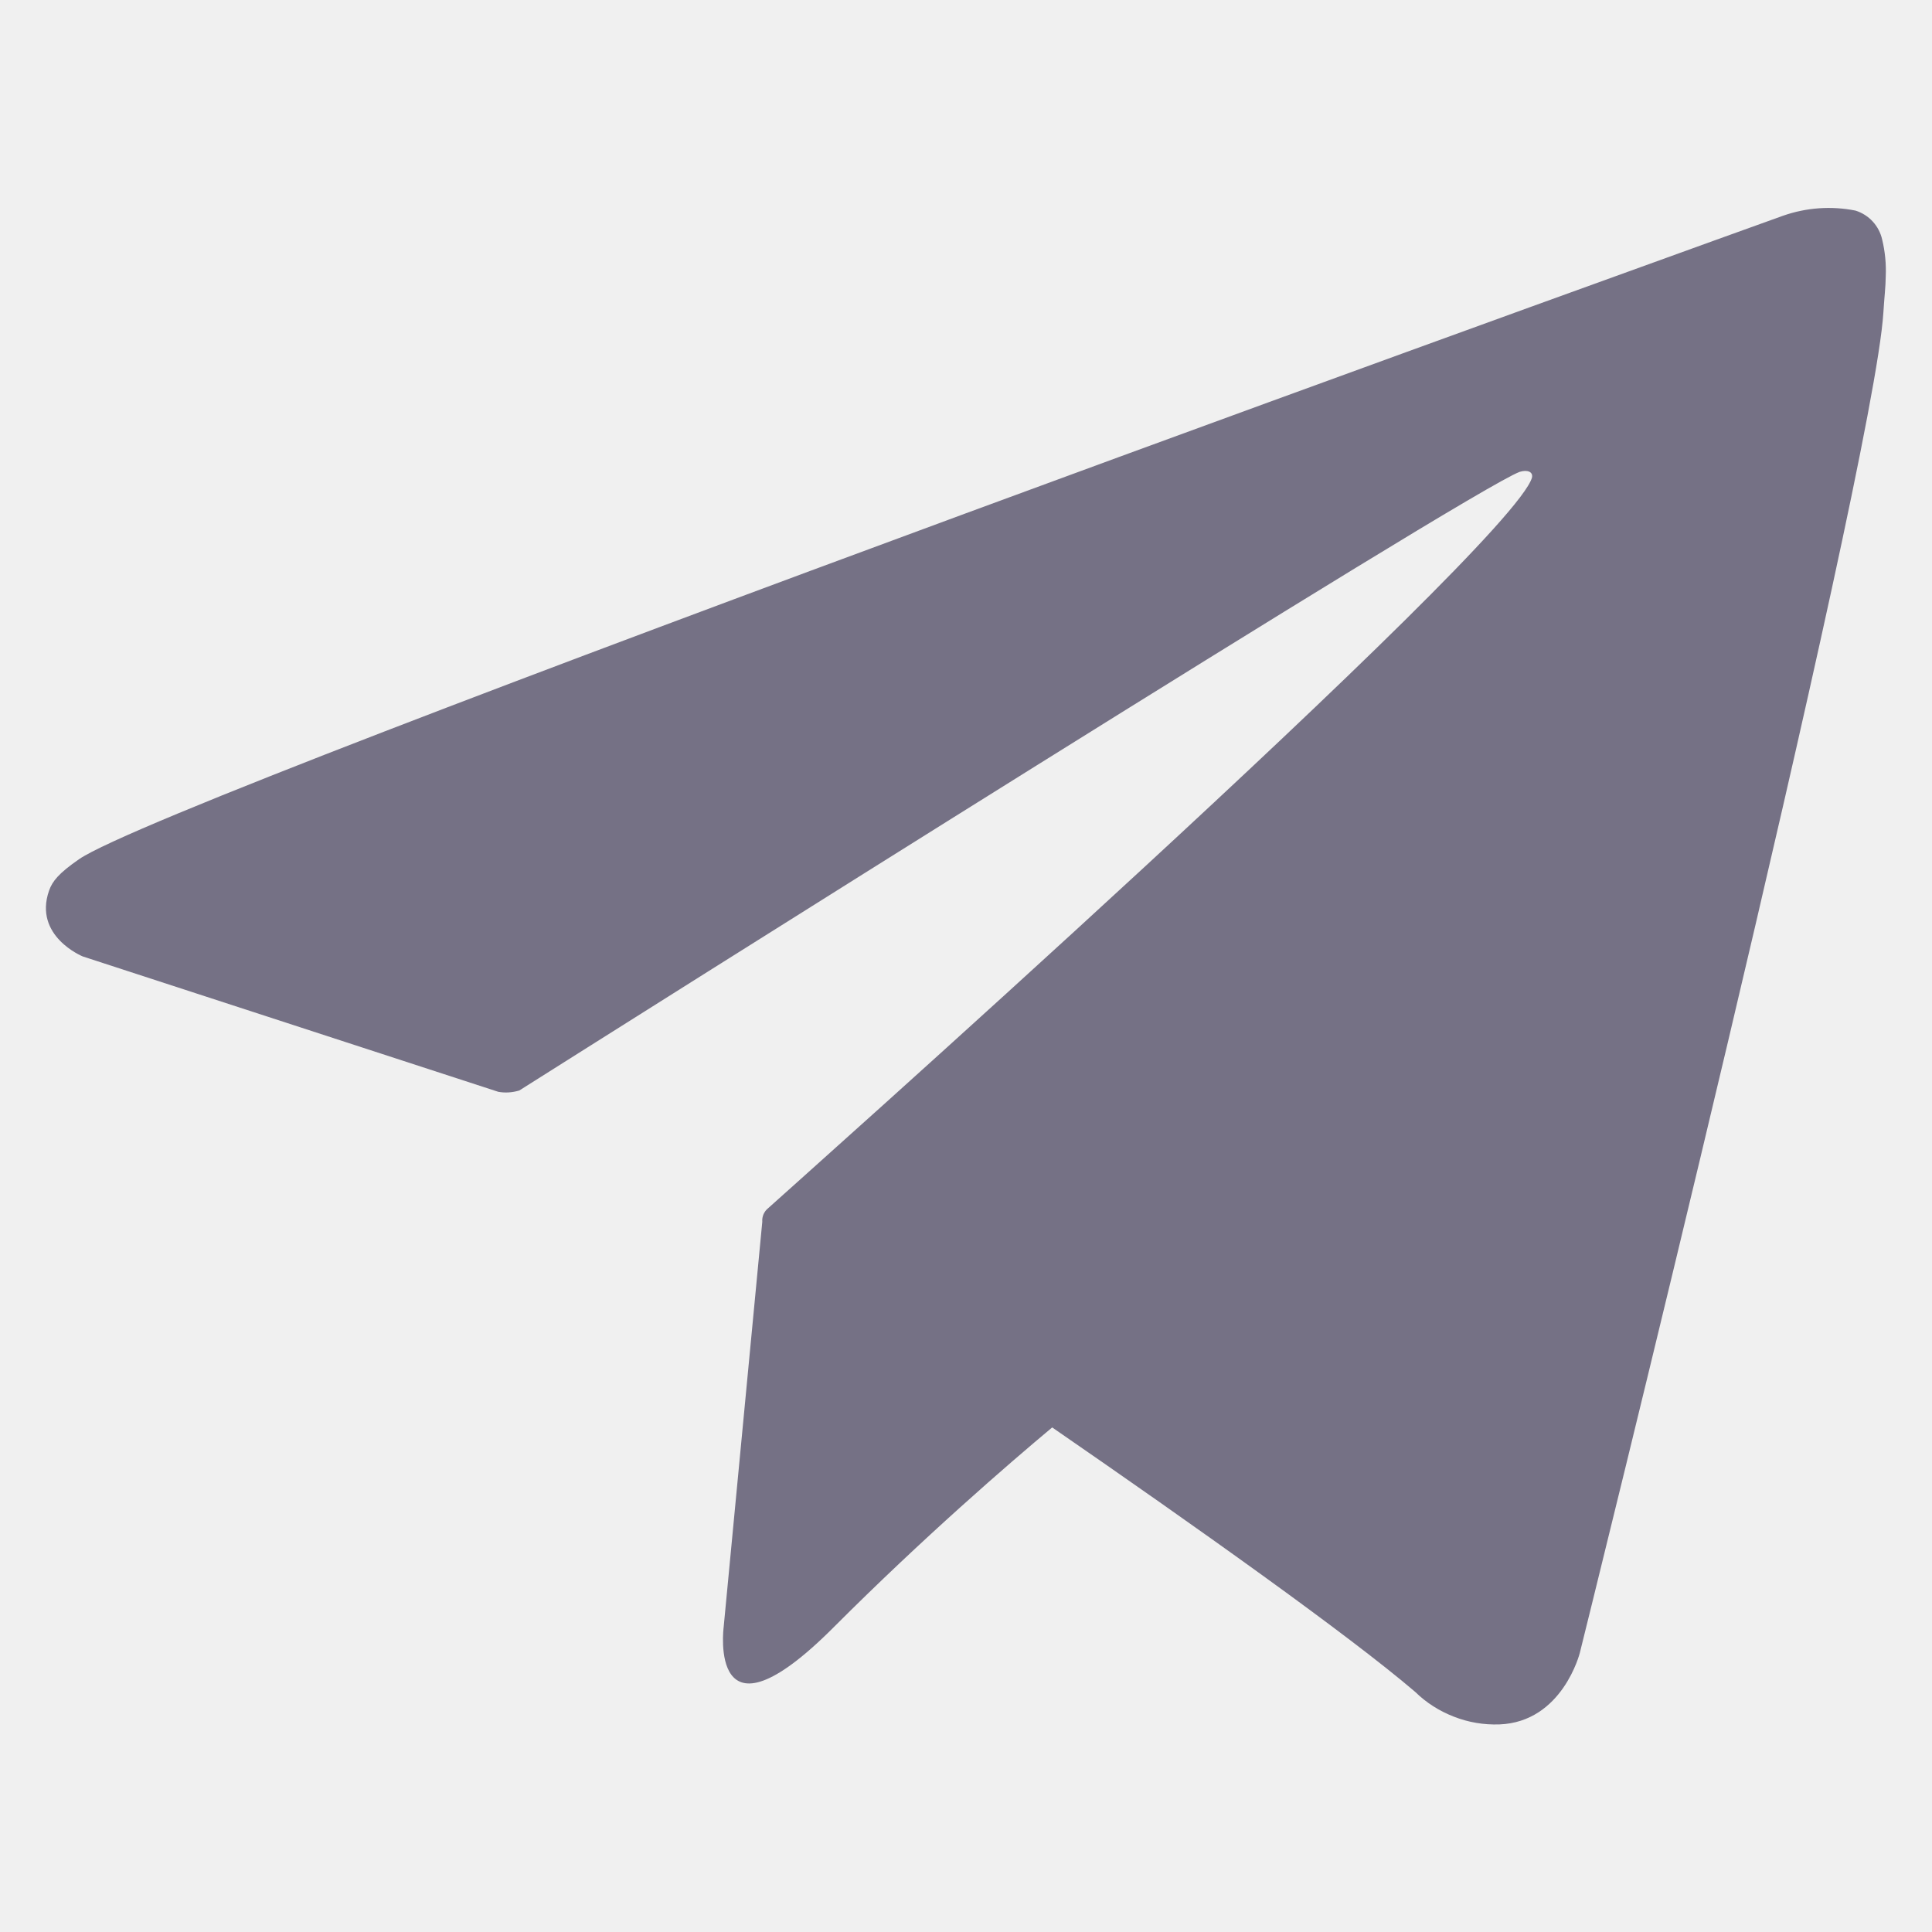
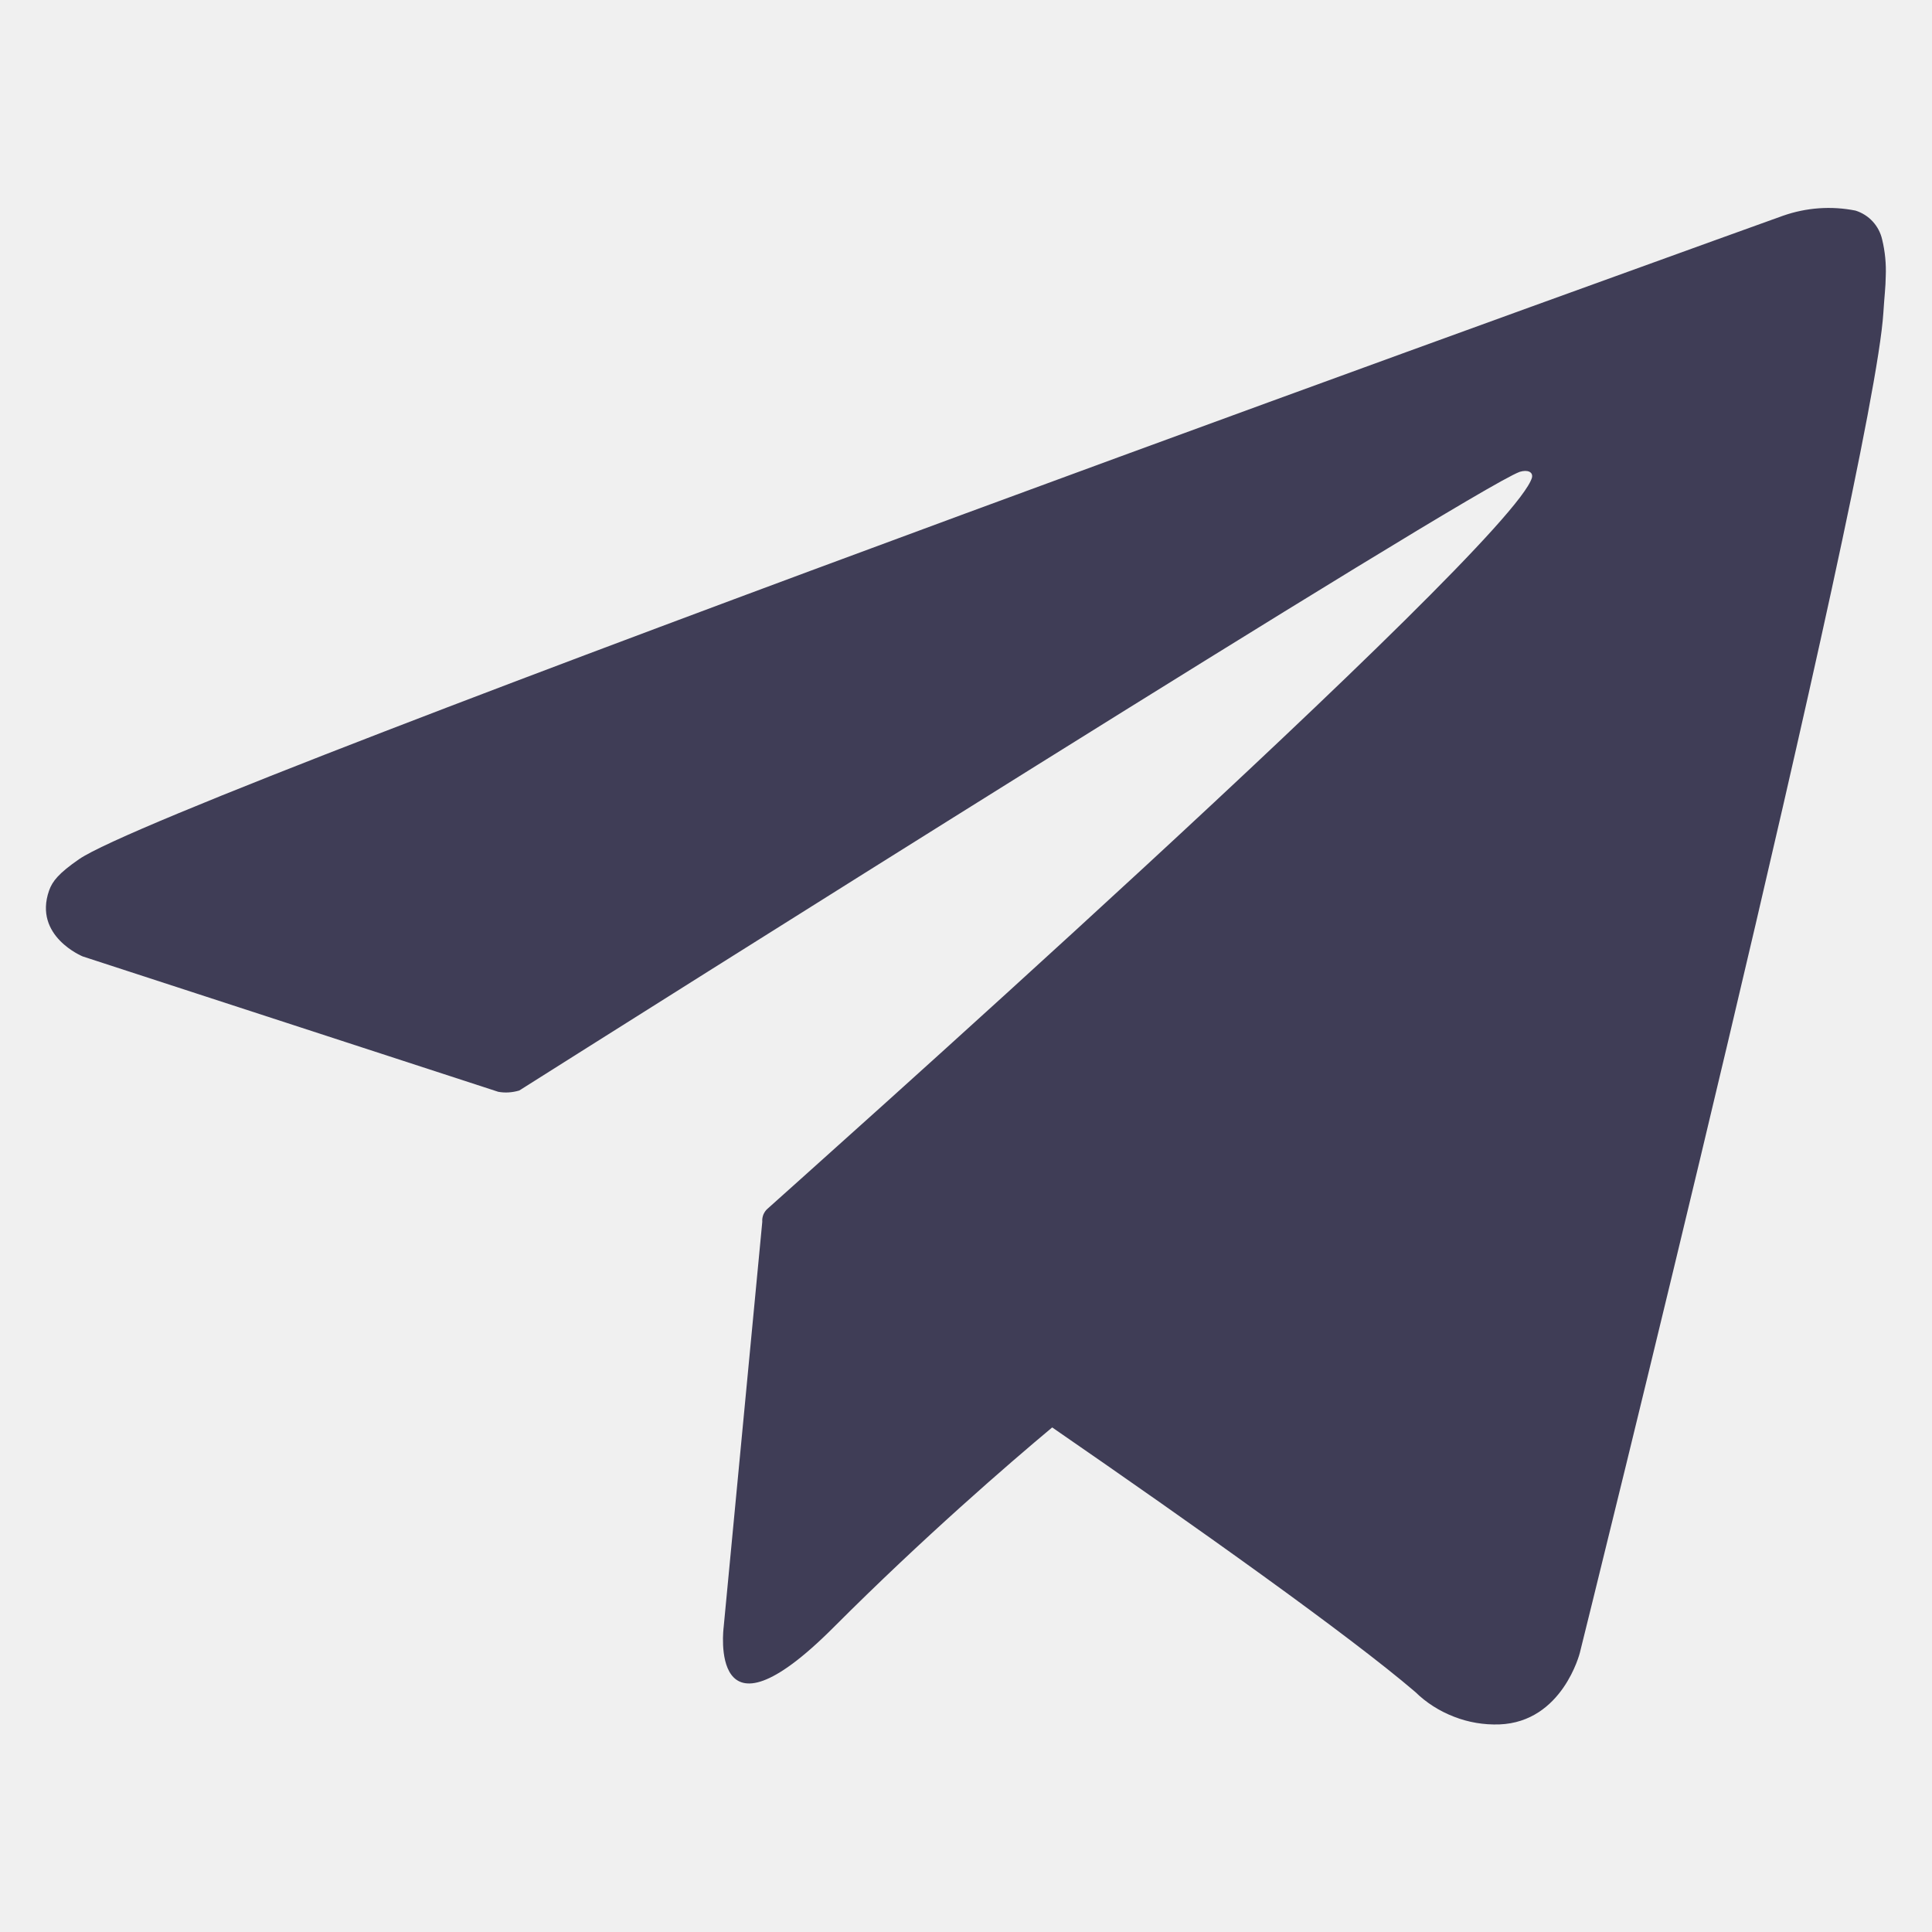
<svg xmlns="http://www.w3.org/2000/svg" width="18" height="18" viewBox="0 0 18 18" fill="none">
  <g clip-path="url(#clip0_702_32822)">
-     <path d="M17.536 2.233C17.522 2.17 17.492 2.112 17.448 2.064C17.404 2.016 17.348 1.981 17.287 1.962C17.061 1.917 16.829 1.934 16.612 2.01C16.612 2.01 1.592 7.408 0.735 8.006C0.549 8.135 0.488 8.209 0.457 8.298C0.309 8.723 0.771 8.911 0.771 8.911L4.642 10.172C4.707 10.184 4.774 10.179 4.838 10.16C5.718 9.604 13.698 4.565 14.159 4.396C14.231 4.374 14.285 4.396 14.273 4.45C14.085 5.096 7.194 11.22 7.156 11.257C7.137 11.272 7.123 11.292 7.113 11.314C7.104 11.336 7.1 11.36 7.102 11.383L6.742 15.161C6.742 15.161 6.591 16.339 7.767 15.161C8.602 14.325 9.402 13.634 9.803 13.299C11.134 14.217 12.567 15.234 13.185 15.763C13.288 15.864 13.411 15.942 13.546 15.994C13.681 16.047 13.825 16.071 13.969 16.066C14.558 16.044 14.719 15.399 14.719 15.399C14.719 15.399 17.455 4.388 17.547 2.912C17.556 2.767 17.568 2.674 17.569 2.575C17.574 2.46 17.563 2.345 17.536 2.233Z" fill="#757185" />
+     <path d="M17.536 2.233C17.522 2.17 17.492 2.112 17.448 2.064C17.404 2.016 17.348 1.981 17.287 1.962C17.061 1.917 16.829 1.934 16.612 2.01C16.612 2.01 1.592 7.408 0.735 8.006C0.549 8.135 0.488 8.209 0.457 8.298C0.309 8.723 0.771 8.911 0.771 8.911L4.642 10.172C4.707 10.184 4.774 10.179 4.838 10.16C5.718 9.604 13.698 4.565 14.159 4.396C14.231 4.374 14.285 4.396 14.273 4.45C14.085 5.096 7.194 11.22 7.156 11.257C7.137 11.272 7.123 11.292 7.113 11.314C7.104 11.336 7.1 11.36 7.102 11.383L6.742 15.161C6.742 15.161 6.591 16.339 7.767 15.161C8.602 14.325 9.402 13.634 9.803 13.299C11.134 14.217 12.567 15.234 13.185 15.763C13.288 15.864 13.411 15.942 13.546 15.994C13.681 16.047 13.825 16.071 13.969 16.066C14.558 16.044 14.719 15.399 14.719 15.399C14.719 15.399 17.455 4.388 17.547 2.912C17.556 2.767 17.568 2.674 17.569 2.575C17.574 2.46 17.563 2.345 17.536 2.233Z" fill="#3f3d56" />
  </g>
  <defs>
    <clipPath id="clip0_702_32822">
      <rect width="17.143" height="17.143" fill="white" transform="translate(0.427734 0.428711)" />
    </clipPath>
  </defs>
</svg>
